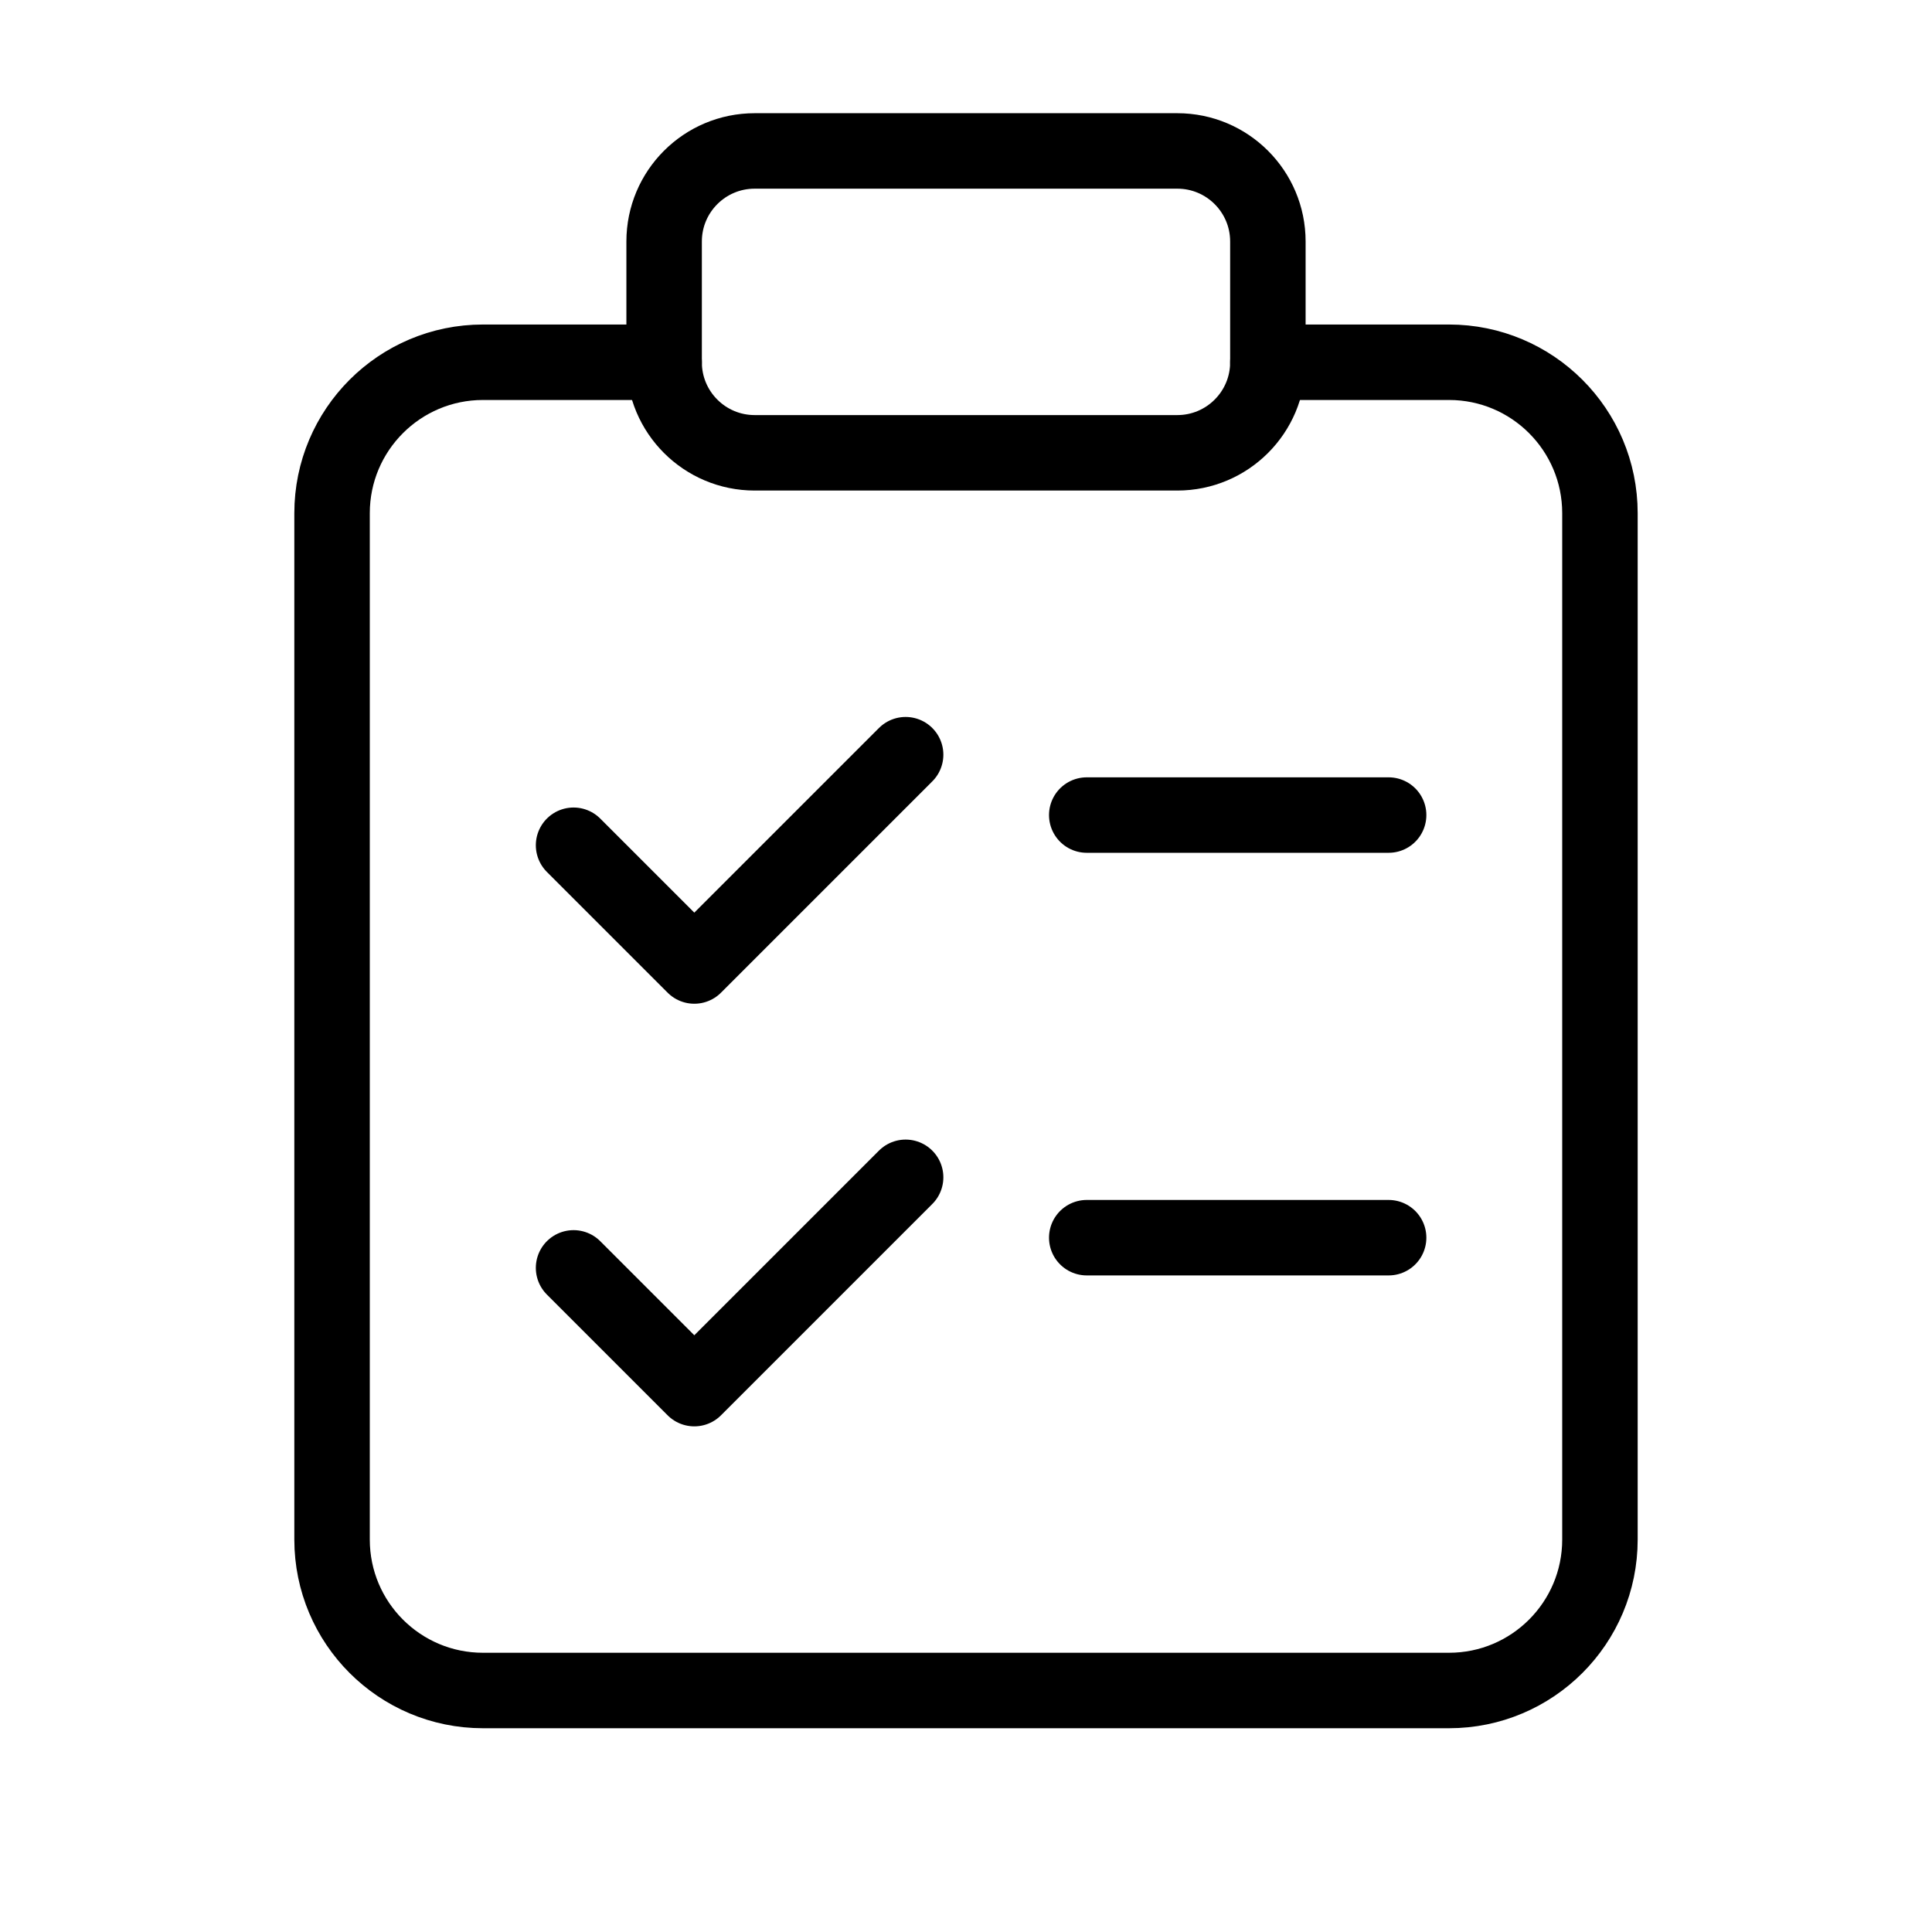
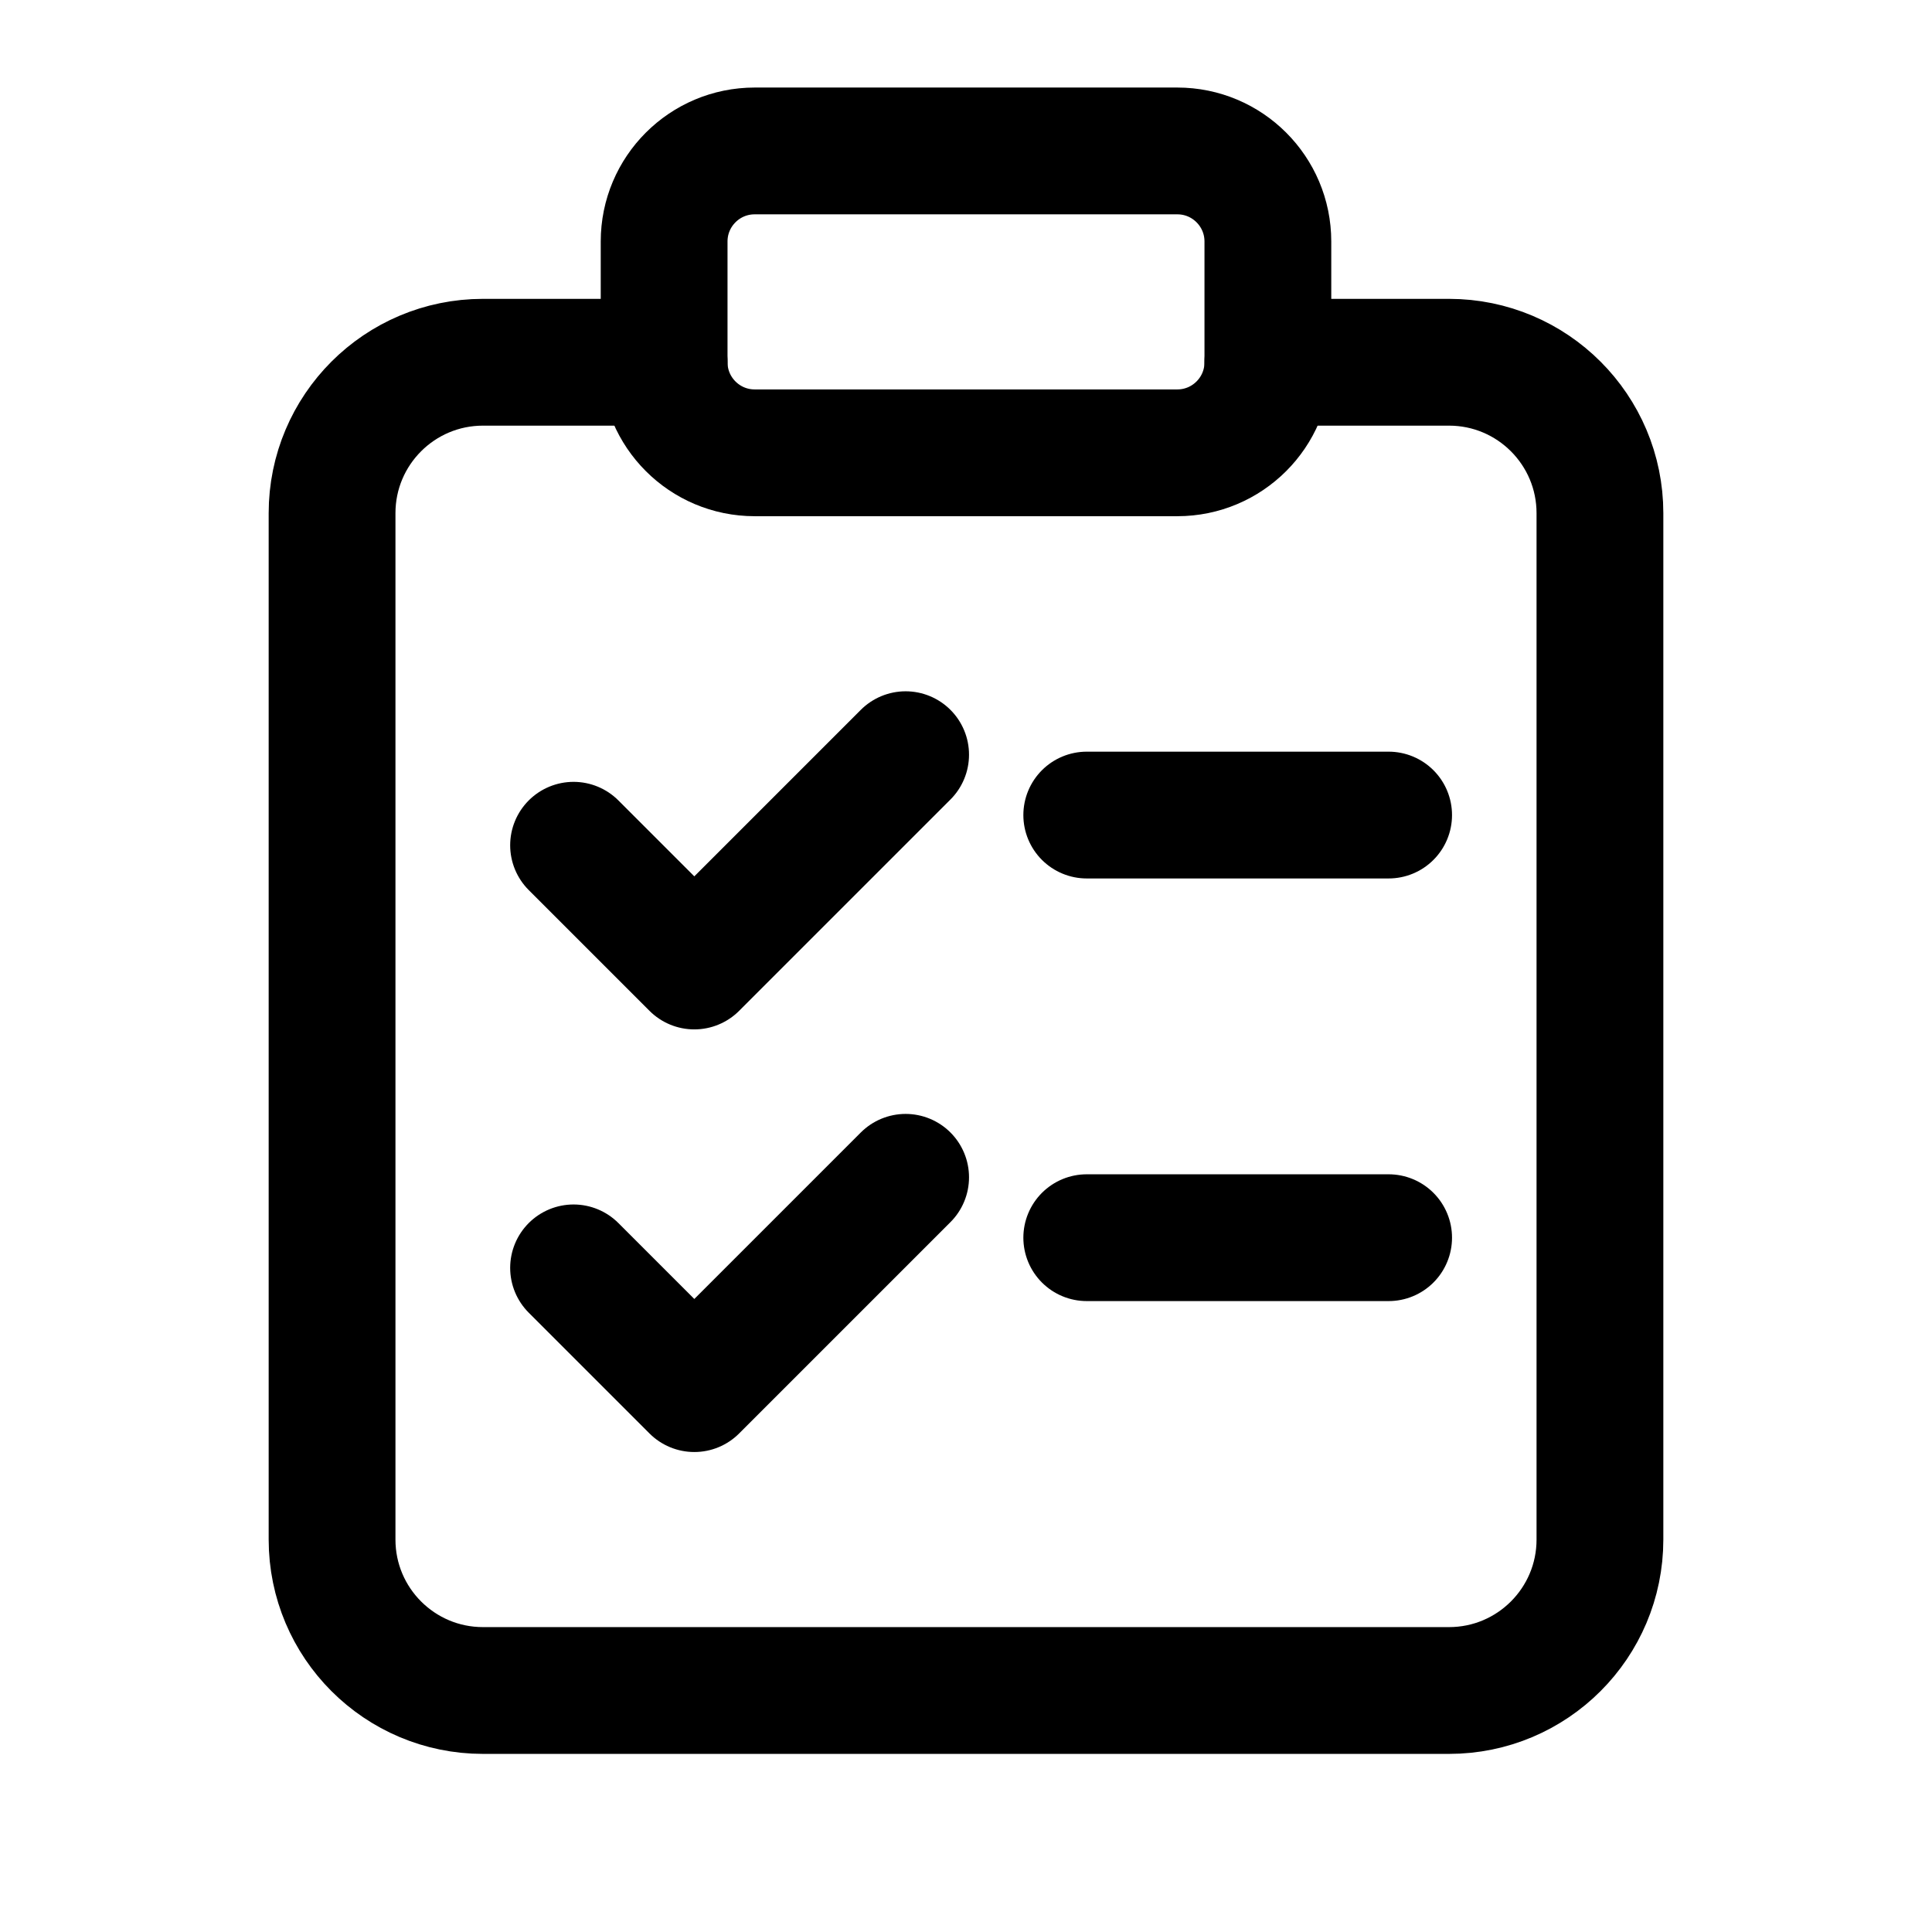
- <svg xmlns="http://www.w3.org/2000/svg" width="64" height="64" viewBox="0 0 64 64" fill="none" stroke="currentColor" stroke-width="2.5" stroke-linecap="round" stroke-linejoin="round">
+ <svg xmlns="http://www.w3.org/2000/svg" width="64" height="64" viewBox="0 0 64 64" fill="none" stroke="currentColor" stroke-width="4.2" stroke-linecap="round" stroke-linejoin="round">
  <path d="M22 12H16a5 5 0 0 0-5 5v34a5 5 0 0 0 5 5h32a5 5 0 0 0 5-5V17a5 5 0 0 0-5-5h-6" />
  <rect x="22" y="5" width="20" height="10" rx="3" />
  <path d="M19 28l4 4 7-7" />
  <line x1="36" y1="27" x2="46" y2="27" />
  <path d="M19 42l4 4 7-7" />
  <line x1="36" y1="41" x2="46" y2="41" />
</svg>
